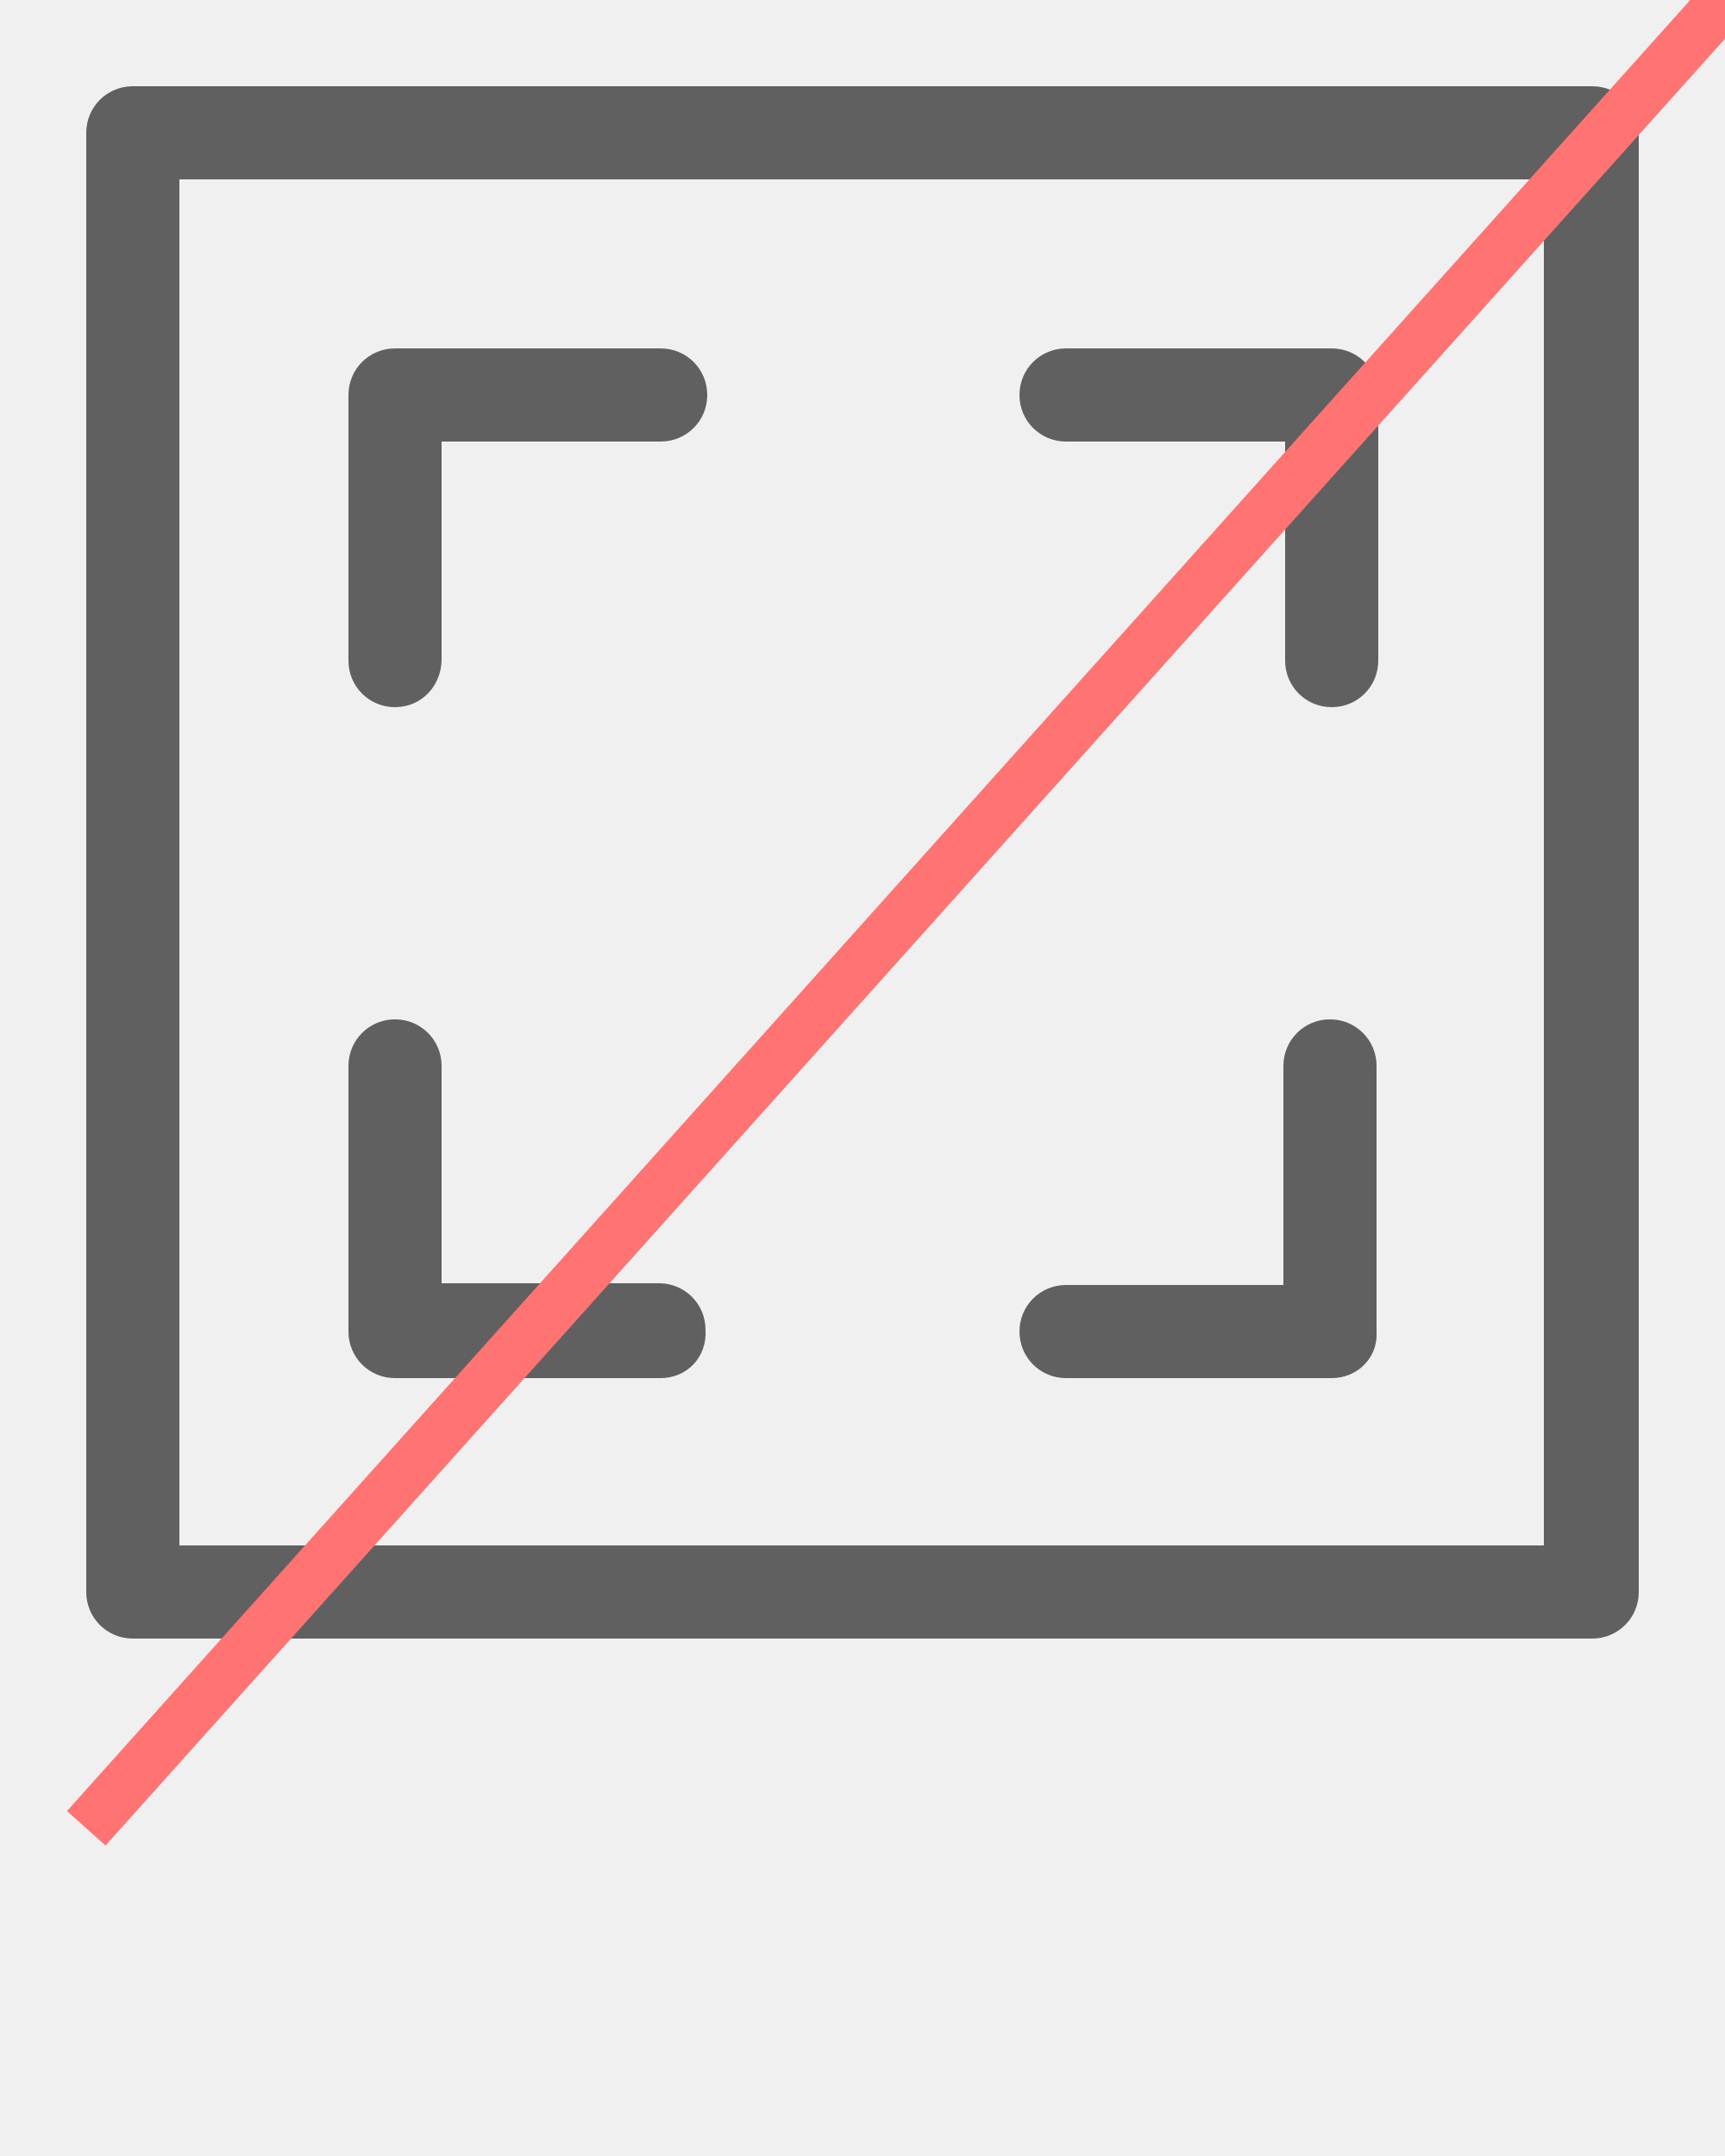
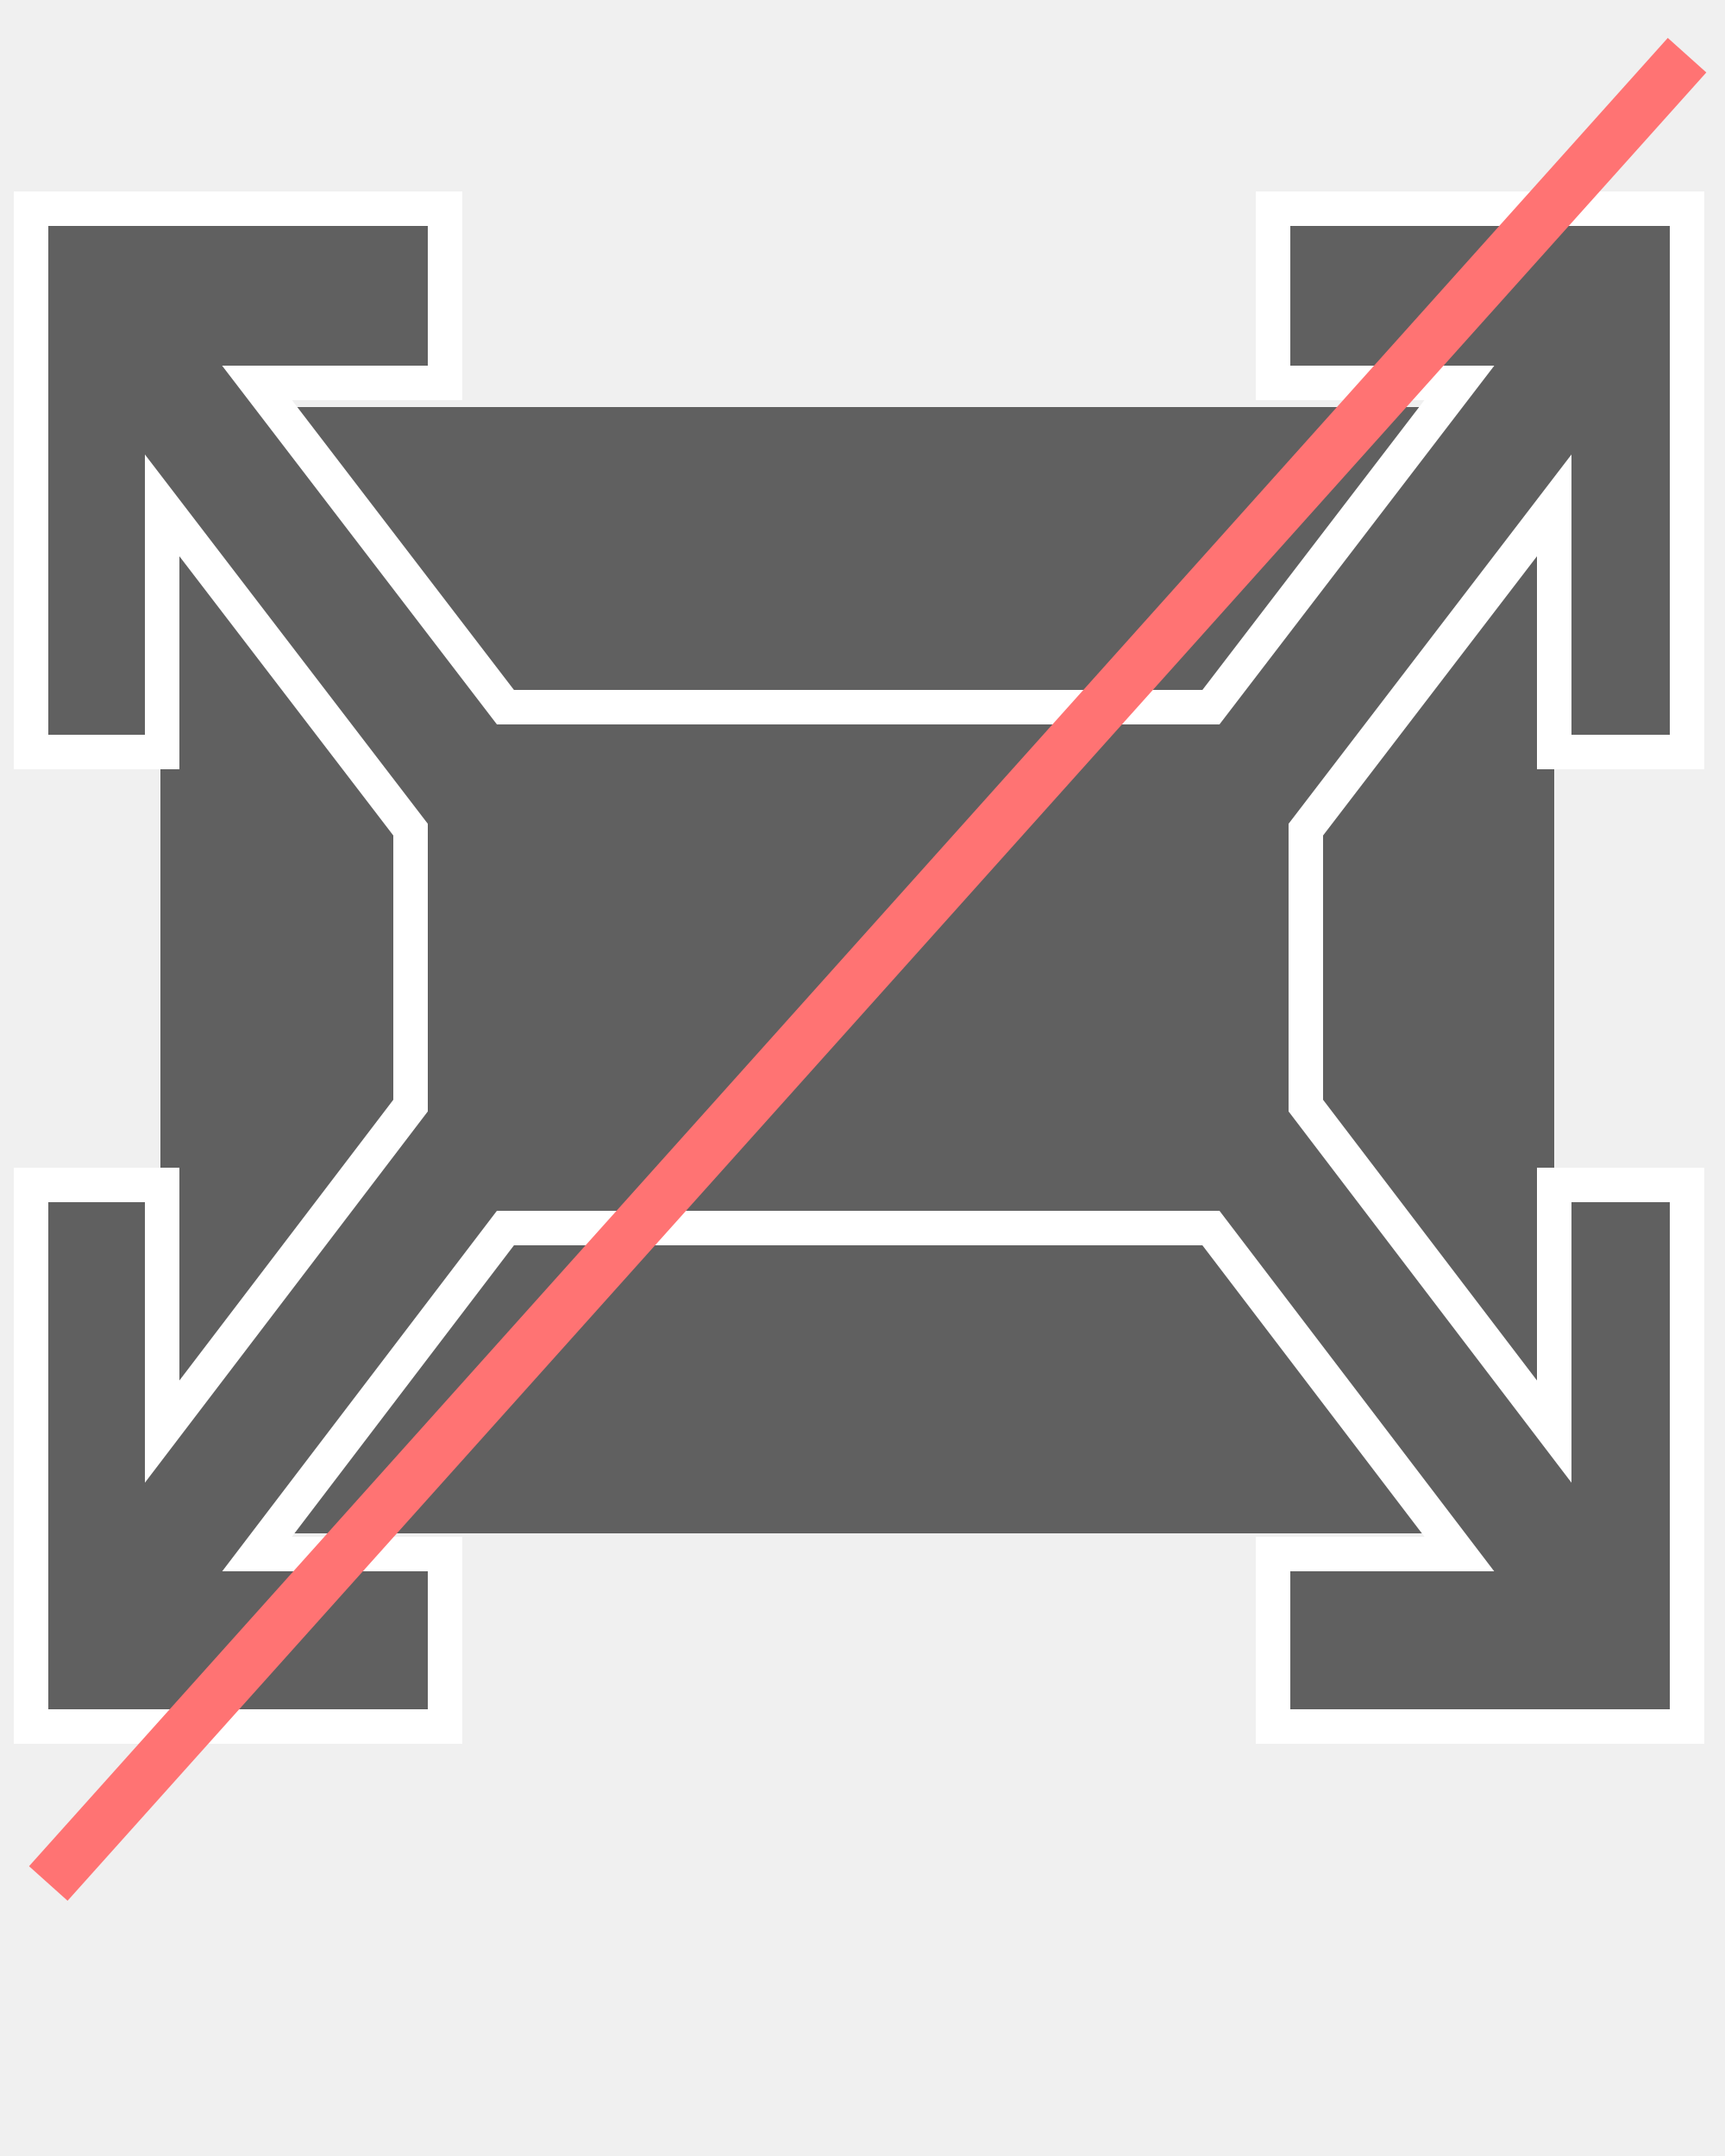
- <svg xmlns="http://www.w3.org/2000/svg" version="1.1" x="0px" y="0px" viewBox="0 0 100 125" style="enable-background:new 0 0 100 125;" xml:space="preserve">
-   <style type="text/css">.st0{fill:#606060;}.st1{fill:none;stroke:#FF7373;stroke-width:3;stroke-miterlimit:10;}</style>
-   <g>
-     <g>
-       <path class="st0" d="M77.2,79.9H61.8c-1.5,0-2.7-1.2-2.7-2.7c0-1.5,1.2-2.7,2.7-2.7h12.6V61.8c0-1.5,1.2-2.7,2.7-2.7s2.7,1.2,2.7,2.7v15.4C79.9,78.7,78.7,79.9,77.2,79.9z" />
-     </g>
-     <g>
-       <path class="st0" d="M38.3,79.9H22.9c-1.5,0-2.7-1.2-2.7-2.7V61.8c0-1.5,1.2-2.7,2.7-2.7s2.7,1.2,2.7,2.7v12.6h12.6c1.5,0,2.7,1.2,2.7,2.7C41,78.7,39.8,79.9,38.3,79.9z" />
-     </g>
-   </g>
-   <g>
-     <g>
-       <path class="st0" d="M22.9,41c-1.5,0-2.7-1.2-2.7-2.7V22.9c0-1.5,1.2-2.7,2.7-2.7h15.4c1.5,0,2.7,1.2,2.7,2.7s-1.2,2.7-2.7,2.7H25.6v12.6C25.6,39.8,24.4,41,22.9,41z" />
-     </g>
-     <g>
-       <path class="st0" d="M77.2,41c-1.5,0-2.7-1.2-2.7-2.7V25.6H61.8c-1.5,0-2.7-1.2-2.7-2.7s1.2-2.7,2.7-2.7h15.4c1.5,0,2.7,1.2,2.7,2.7v15.4C79.9,39.8,78.7,41,77.2,41z" />
-     </g>
-   </g>
-   <g>
-     <path class="st0" d="M92.3,95H7.7C6.2,95,5,93.8,5,92.3V7.7C5,6.2,6.2,5,7.7,5h84.6C93.8,5,95,6.2,95,7.7v84.6C95,93.8,93.8,95,92.3,95z M10.4,89.6h79.1V10.4H10.4V89.6z" />
-   </g>
-   <line class="st1" x1="100" y1="0" x2="5" y2="106" />
+ <svg xmlns="http://www.w3.org/2000/svg" version="1.1" id="Layer_1" x="0px" y="0px" viewBox="0 0 100 125" style="enable-background:new 0 0 100 125;" xml:space="preserve">
+   <style type="text/css">
+ 	.st0{fill:#606060;}
+ 	.st1{fill:#606060;stroke:#FFFFFF;stroke-width:2;stroke-miterlimit:10;}
+ 	.st2{fill:none;stroke:#FF7373;stroke-width:3;stroke-miterlimit:10;}
+ </style>
+   <rect x="9.3" y="23.6" class="st0" width="80.8" height="65.3" />
+   <polygon class="st1" points="97.8,43.6 97.8,12.1 73.8,12.1 73.8,22.2 84.6,22.2 70.2,41 29.3,41 14.9,22.2 25.8,22.2 25.8,12.1   1.8,12.1 1.8,43.6 9.4,43.6 9.4,29.3 23.8,48.1 23.8,64.1 9.4,83 9.4,68.7 1.8,68.7 1.8,100.1 25.8,100.1 25.8,90.1 14.9,90.1   29.3,71.2 70.2,71.2 84.6,90.1 73.8,90.1 73.8,100.1 97.8,100.1 97.8,68.7 90.1,68.7 90.1,83 75.7,64.1 75.7,48.1 90.1,29.3   90.1,43.6 " />
+   <line class="st2" x1="97.8" y1="3.2" x2="2.8" y2="109.2" />
</svg>
